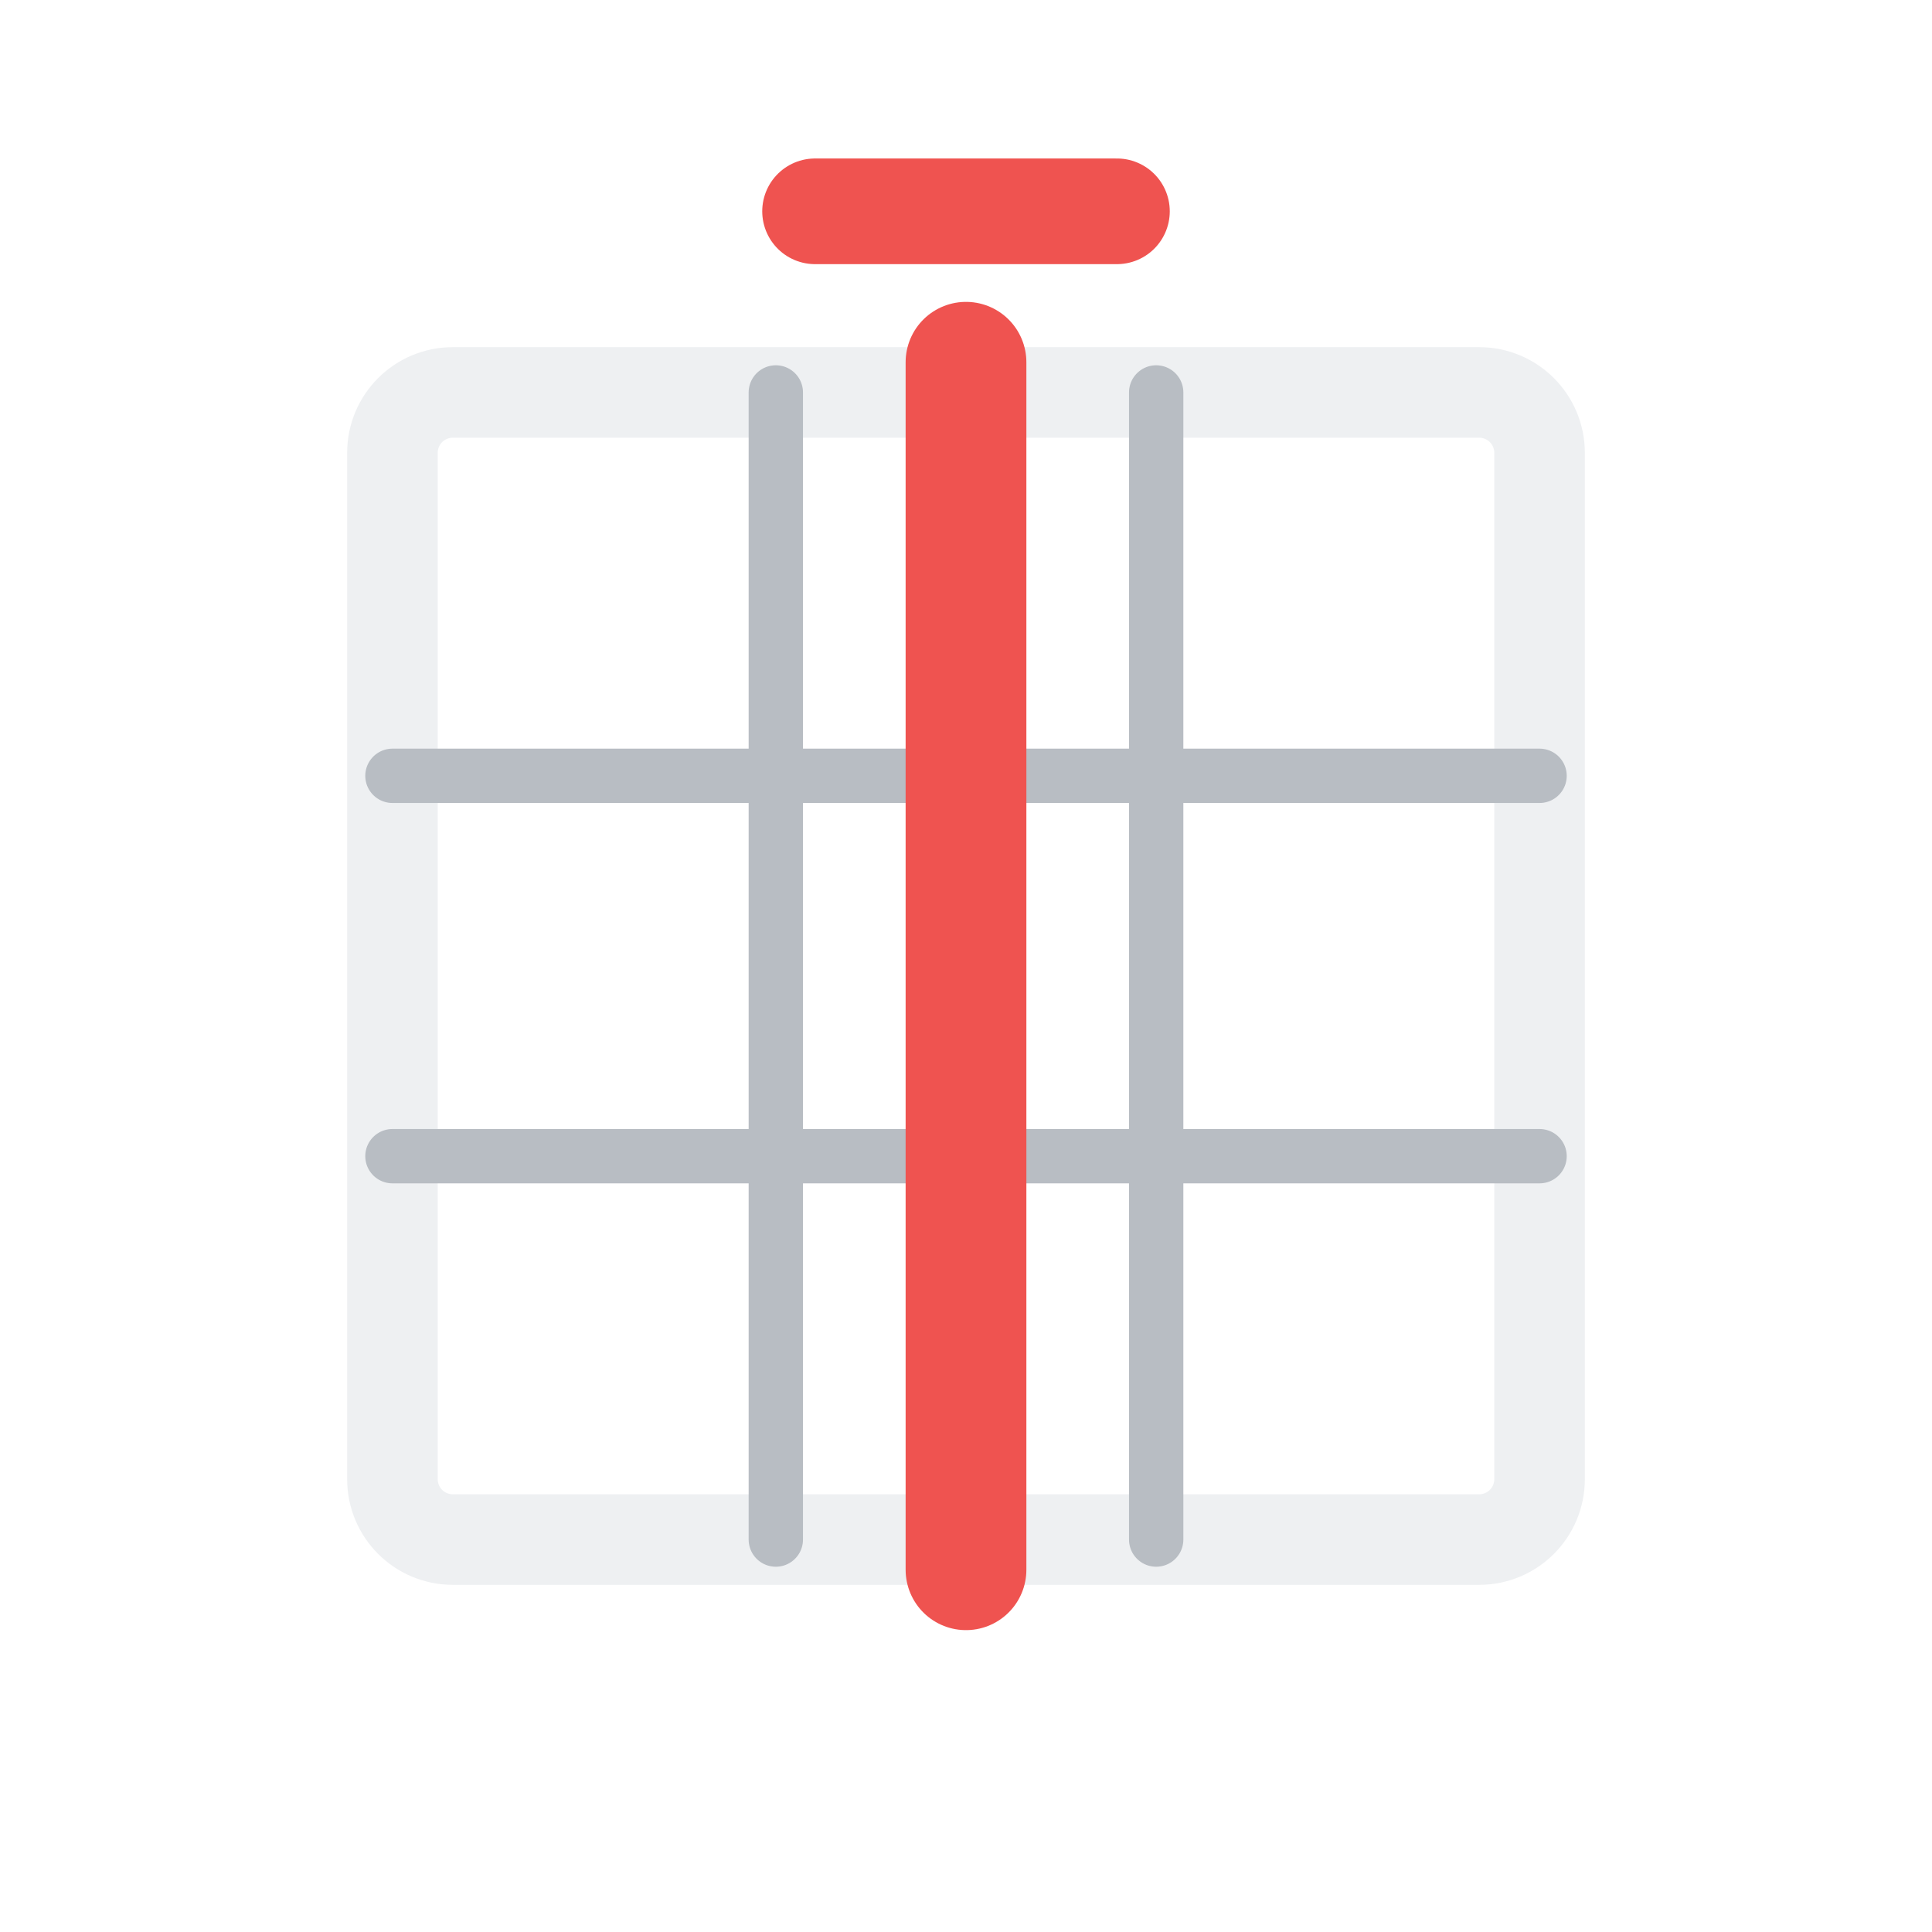
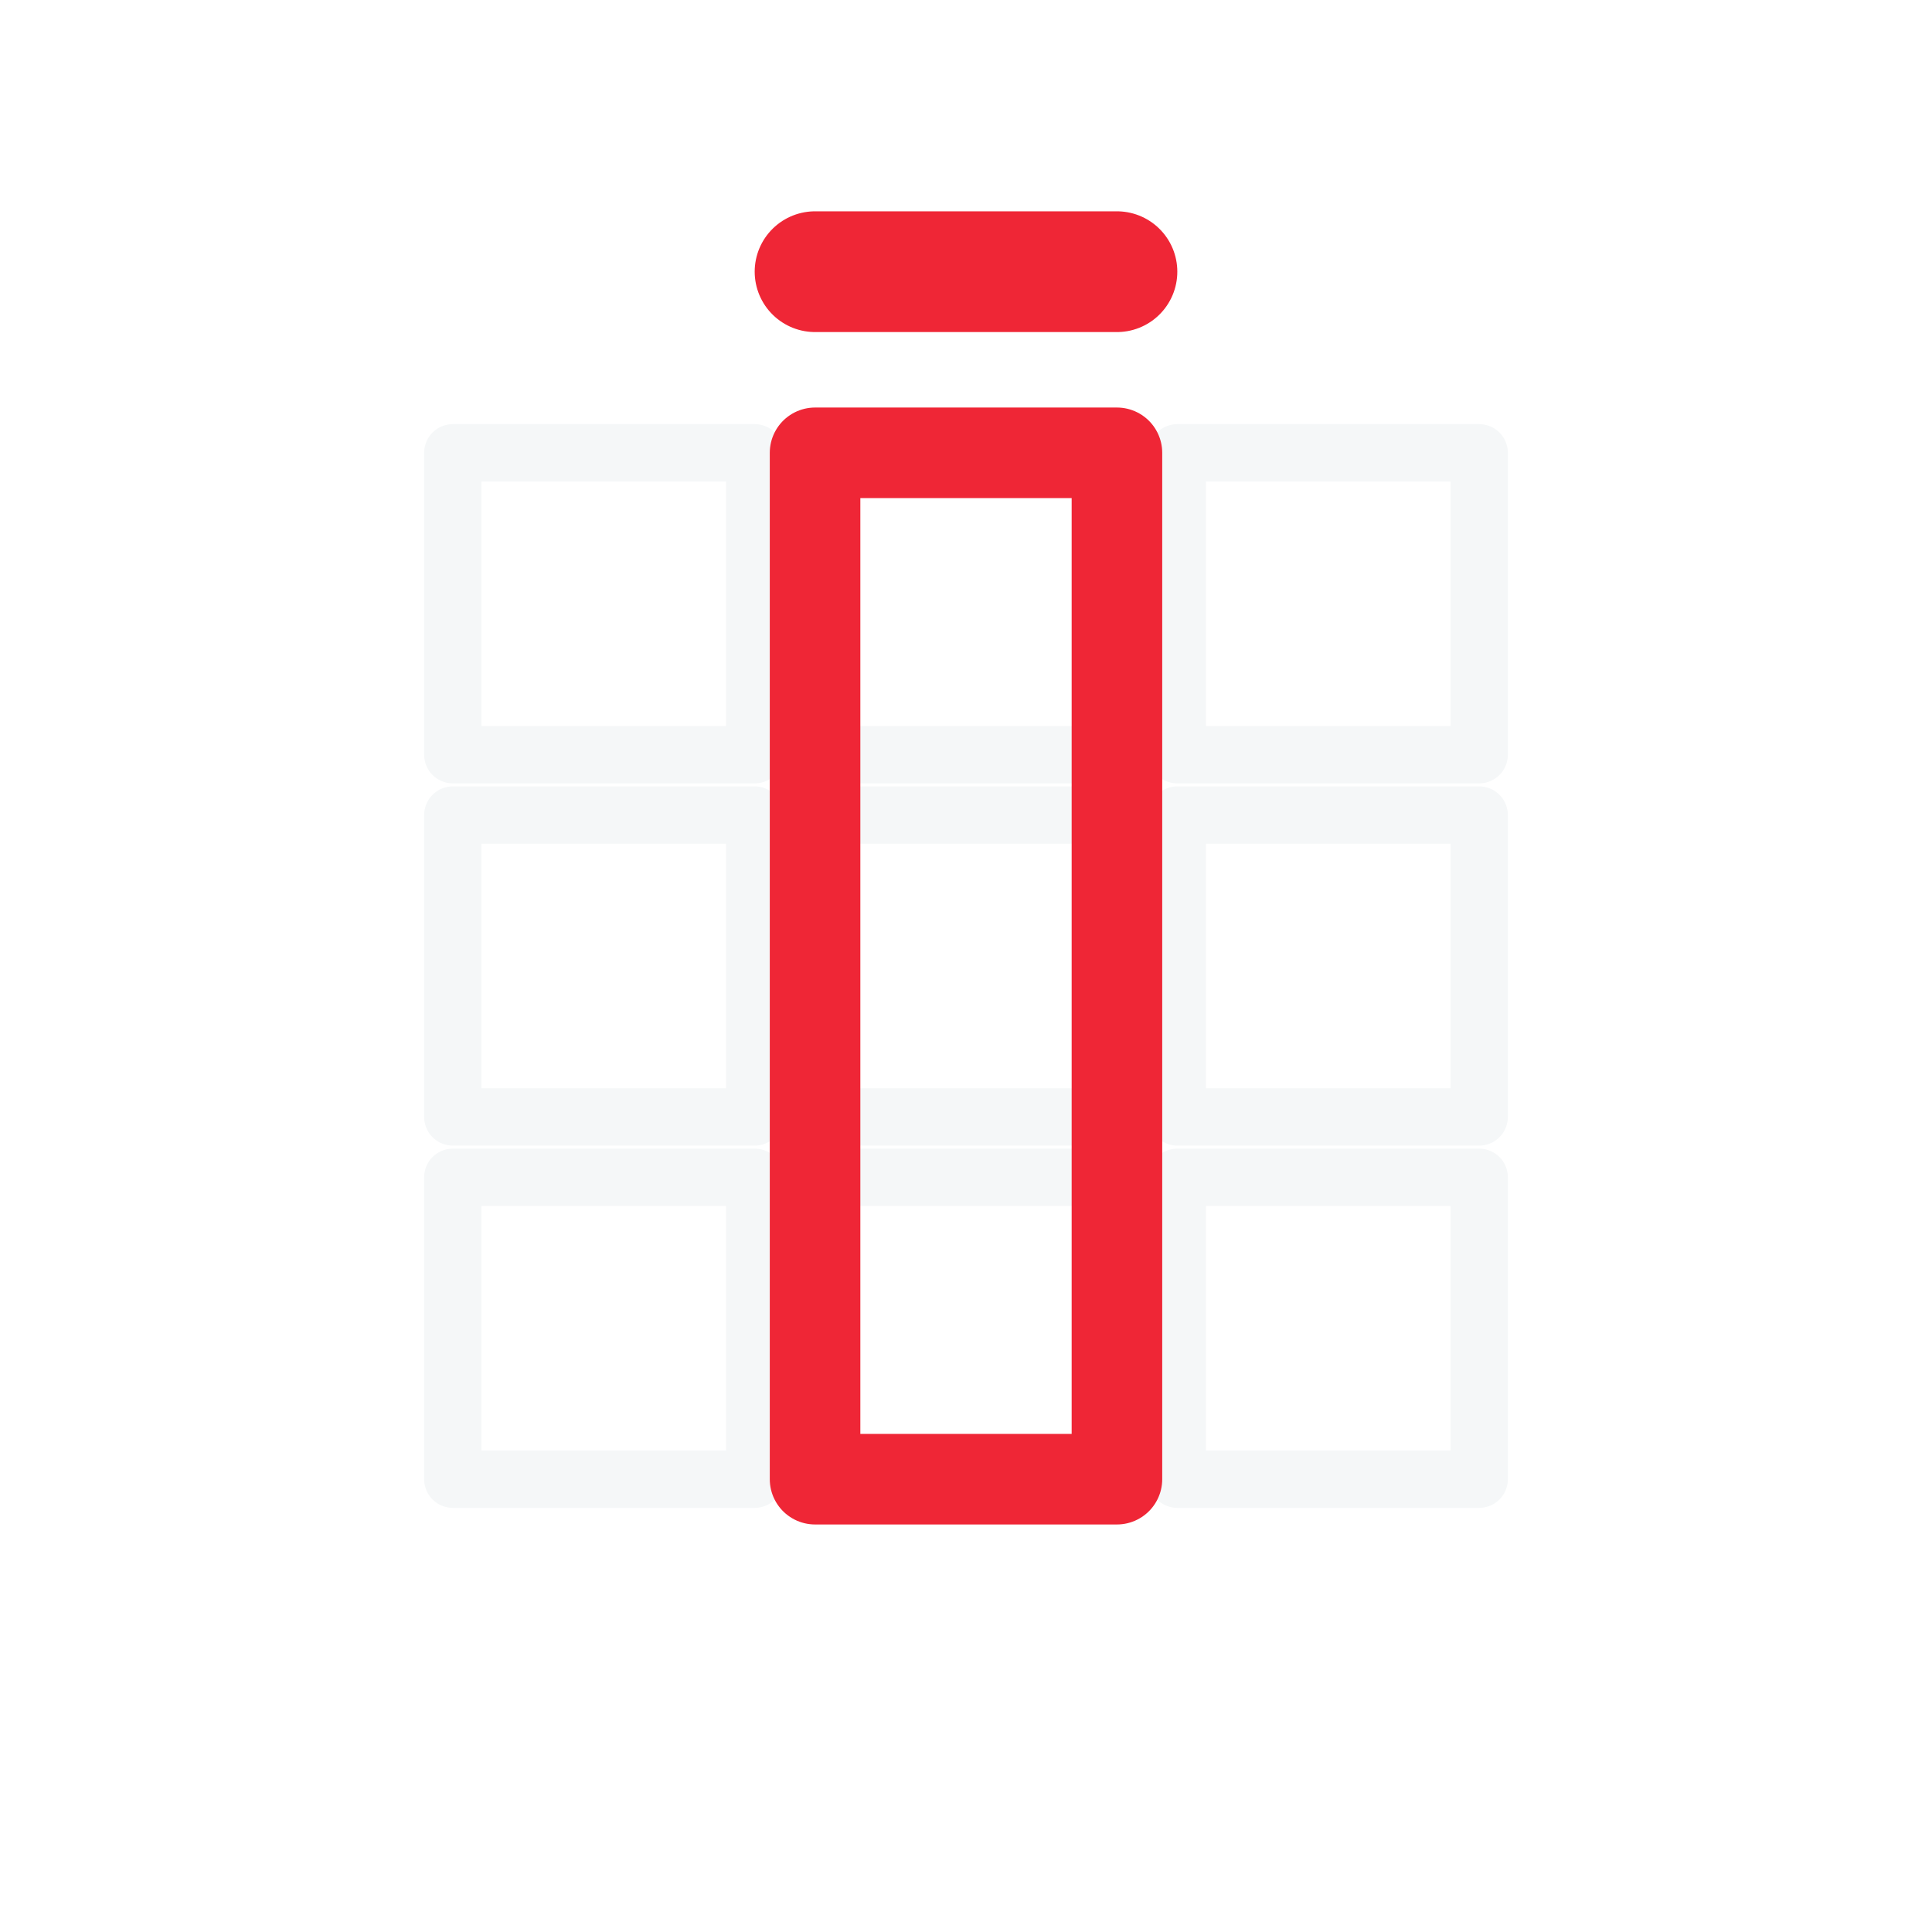
<svg xmlns="http://www.w3.org/2000/svg" width="64" height="64" viewBox="0 0 64 64">
-   <g fill="none" stroke-linecap="round" stroke-linejoin="round">
-     <rect x="13" y="13" width="38" height="38" rx="2" stroke="#EEF0F2" stroke-width="3" />
-     <path d="M25.7 13V51M38.3 13V51M13 25.7H51M13 38.3H51" stroke="#B8BDC3" stroke-width="1.8" />
-     <path d="M32 12V52" stroke="#EF5350" stroke-width="4" />
-     <path d="M27 7H37" stroke="#EF5350" stroke-width="3.5" />
+   <g transform="rotate(90 32 32)">
+     <g transform="rotate(90 32 32)" fill="none" stroke-linecap="round" stroke-linejoin="round">
+       <rect x="15" y="15" width="10" height="10" stroke="#F5F7F8" stroke-width="1.9" />
+       <rect x="27" y="15" width="10" height="10" stroke="#F5F7F8" stroke-width="1.9" />
+       <rect x="39" y="15" width="10" height="10" stroke="#F5F7F8" stroke-width="1.9" />
+       <rect x="15" y="27" width="10" height="10" stroke="#F5F7F8" stroke-width="1.9" />
+       <rect x="27" y="27" width="10" height="10" stroke="#F5F7F8" stroke-width="1.9" />
+       <rect x="39" y="27" width="10" height="10" stroke="#F5F7F8" stroke-width="1.9" />
+       <rect x="15" y="39" width="10" height="10" stroke="#F5F7F8" stroke-width="1.9" />
+       <rect x="27" y="39" width="10" height="10" stroke="#F5F7F8" stroke-width="1.9" />
+       <rect x="39" y="39" width="10" height="10" stroke="#F5F7F8" stroke-width="1.9" />
+       <rect x="27" y="15" width="10" height="34" fill="none" stroke="#EF2636" stroke-width="3" />
+       <path d="M27 55H37" stroke="#EF2636" stroke-width="4" />
+     </g>
  </g>
</svg>
